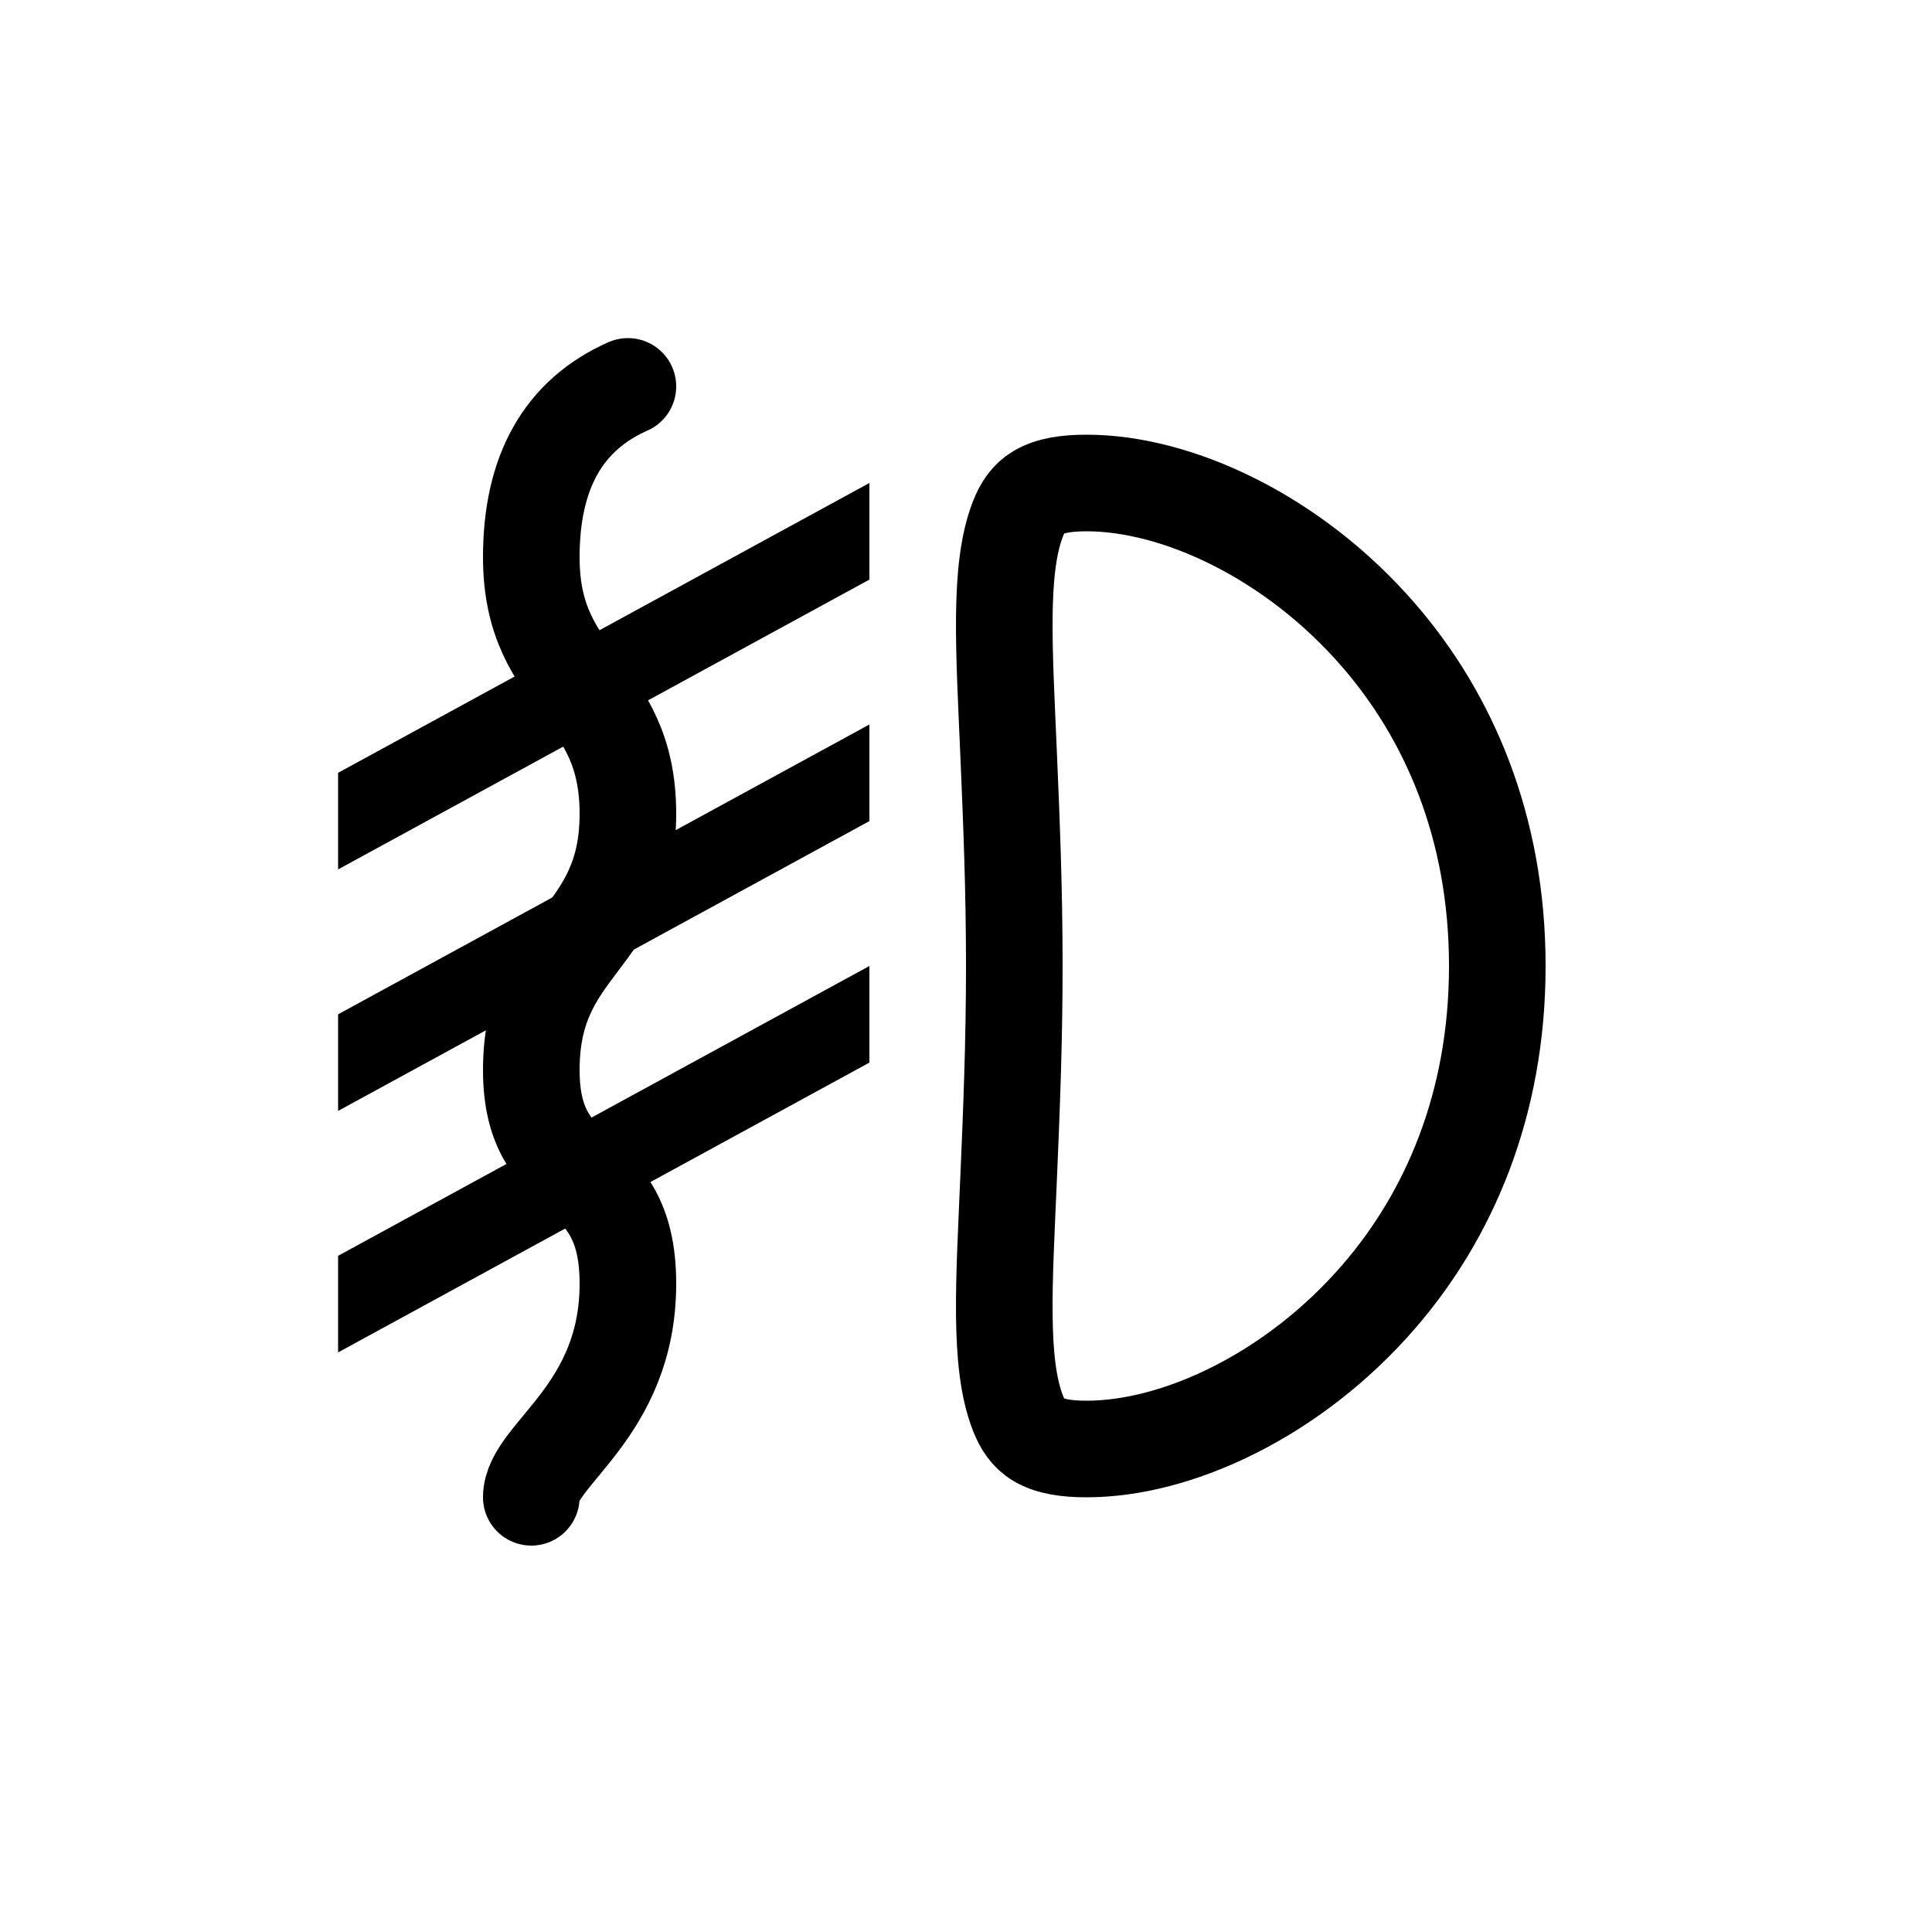
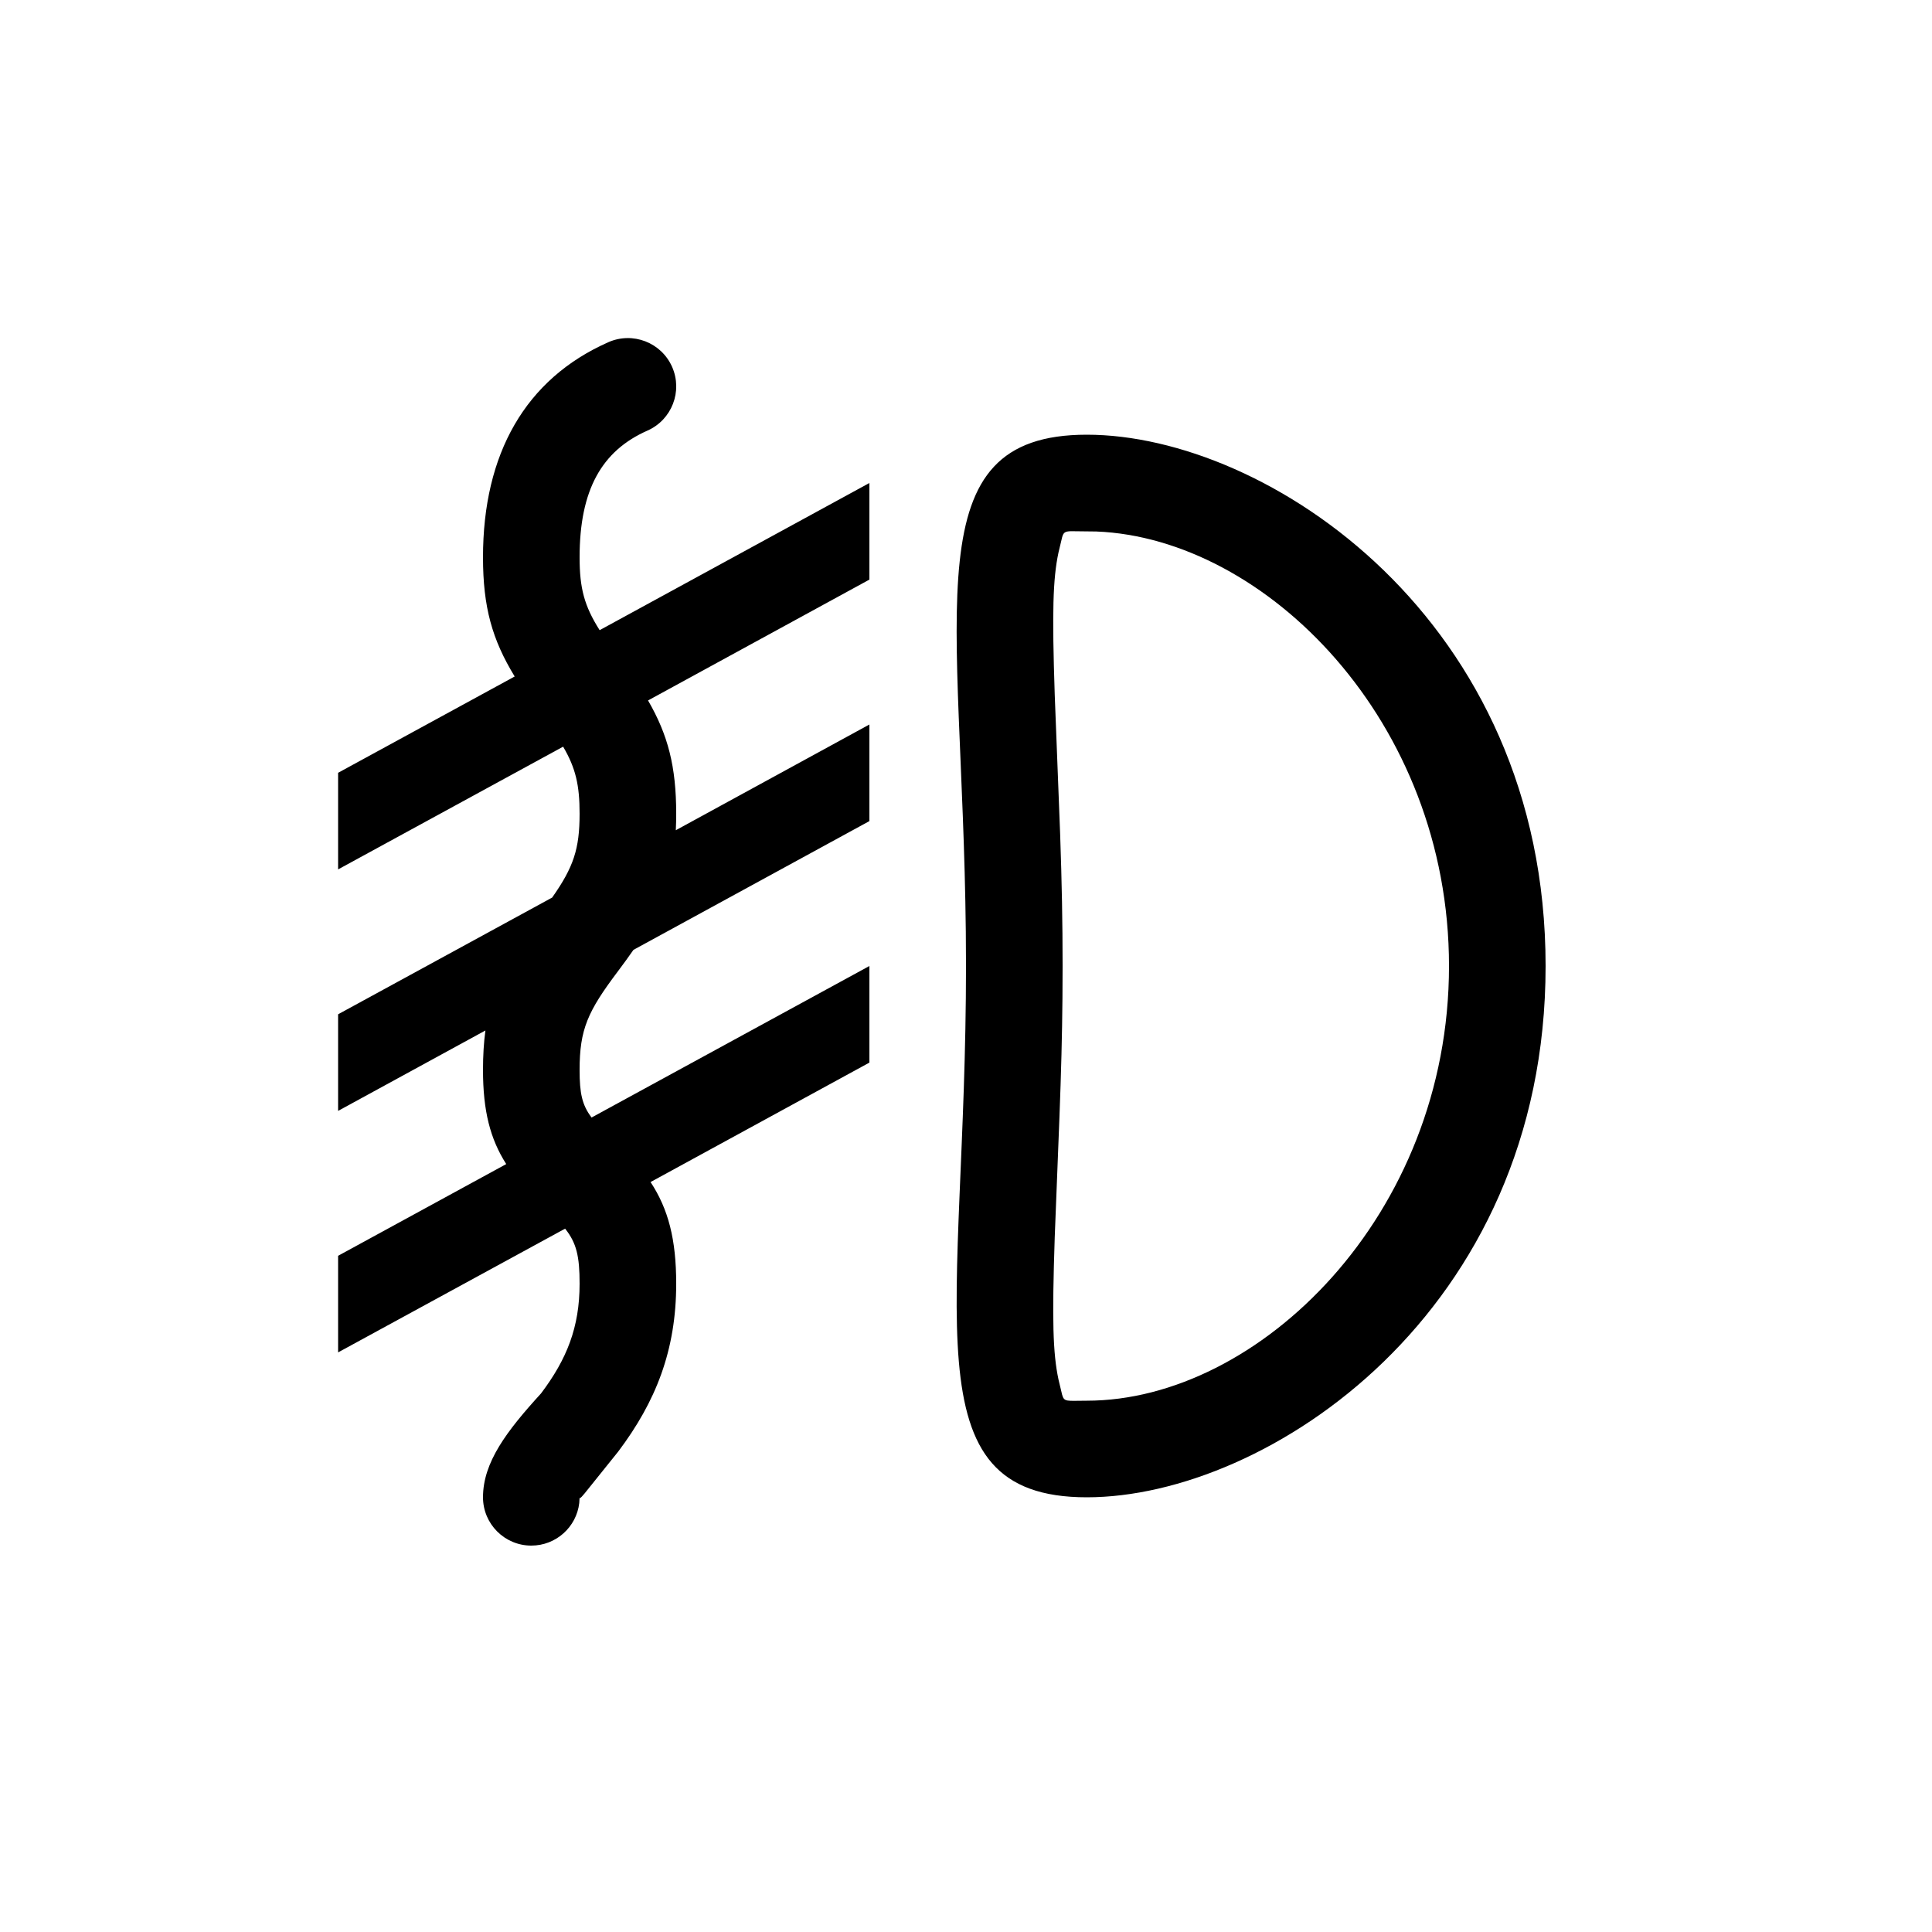
<svg xmlns="http://www.w3.org/2000/svg" width="40px" height="40px" viewBox="0 0 40 40" version="1.1">
  <g id="icon_cluster_4" stroke="none" stroke-width="1" fill="none" fill-rule="evenodd">
-     <path d="M22.5,10 C24.364,10 26.778,11.107 28.552,13.162 C29.987,14.823 31,17.116 31,20 C31,22.884 29.987,25.177 28.552,26.838 C26.778,28.893 24.364,30 22.5,30 C22.08,30 21.747,29.951 21.495,29.803 C21.291,29.684 21.167,29.492 21.075,29.256 C20.672,28.221 20.79,26.559 20.885,24.328 C20.939,23.056 21,21.612 21,20 C21,18.388 20.939,16.944 20.885,15.672 C20.79,13.441 20.672,11.779 21.075,10.744 C21.167,10.508 21.291,10.316 21.495,10.197 C21.747,10.049 22.08,10 22.5,10 Z" id="椭圆形" stroke="#000000" stroke-width="2" />
-     <path d="M13,8 C11.667,8.59 11,9.769 11,11.538 C11,14.192 13,14.192 13,16.846 C13,19.5 11,19.5 11,22.154 C11,24.672 13,23.923 13,26.577 C13,29.231 11,30.115 11,31" id="路径-15" stroke="#000000" stroke-width="2" stroke-linecap="round" stroke-linejoin="round" />
-     <path d="M17.5,10.842 L17.5,11.703 L7.5,17.158 L7.5,16.297 L17.5,10.842 Z" id="矩形" stroke="#000000" />
-     <path d="M17.5,15.842 L17.5,16.703 L7.5,22.158 L7.5,21.297 L17.5,15.842 Z" id="矩形" stroke="#000000" />
-     <path d="M17.5,20.842 L17.5,21.703 L7.5,27.158 L7.5,26.297 L17.5,20.842 Z" id="矩形" stroke="#000000" />
+     <path d="M22.5,9 C26.228,9 32,12.82 32,20 C32,27.18 26.228,31 22.5,31 C18.772,31 20,27.18 20,20 L19.996,19.281 C19.922,12.566 18.898,9 22.5,9 Z M22.173,10.998 C22.047,11.002 22.018,11.025 21.99,11.124 L21.914,11.443 C21.799,11.986 21.78,12.662 21.837,14.382 L21.949,17.263 C21.984,18.27 22,19.095 22,20 L21.997,20.668 C21.99,21.439 21.97,22.199 21.935,23.123 L21.837,25.618 C21.78,27.338 21.799,28.014 21.914,28.557 L21.99,28.876 C22.034,29.032 22.082,29 22.5,29 C26.054,29 30,25.171 30,20 C30,14.925 26.199,11.142 22.698,11.004 L22.173,10.998 Z M13.915,7.595 C14.138,8.101 13.91,8.691 13.405,8.915 C12.458,9.333 12,10.143 12,11.538 C12,12.177 12.096,12.544 12.415,13.047 L18,10 L18,12 L13.417,14.502 C13.83,15.216 14,15.87 14,16.846 C14,16.965 13.997,17.079 13.992,17.189 L18,15 L18,17 L13.115,19.666 C13.067,19.735 13.017,19.805 12.965,19.877 L12.799,20.102 C12.167,20.94 12,21.309 12,22.154 C12,22.633 12.05,22.877 12.248,23.137 L18,20 L18,22 L13.469,24.473 C13.836,25.031 14,25.657 14,26.577 C14,27.96 13.576,29.022 12.799,30.054 L12.105,30.918 C12.004,31.039 12,31.029 12,31 L11.993,31.117 C11.936,31.614 11.513,32 11,32 C10.448,32 10,31.552 10,31 C10,30.278 10.485,29.634 11.201,28.85 C11.736,28.14 12,27.48 12,26.577 C12,26.012 11.937,25.735 11.7,25.438 L7,28 L7,26 L10.481,24.101 C10.148,23.579 10,22.998 10,22.154 C10,21.854 10.016,21.585 10.05,21.335 L7,23 L7,21 L11.432,18.583 C11.875,17.952 12,17.577 12,16.846 C12,16.26 11.92,15.903 11.659,15.459 L7,18 L7,16 L10.656,14.006 C10.19,13.243 10,12.57 10,11.538 C10,9.395 10.876,7.846 12.595,7.085 C13.101,6.862 13.691,7.09 13.915,7.595 Z" id="形状结合" fill="#000000" fill-rule="nonzero" />
  </g>
</svg>
